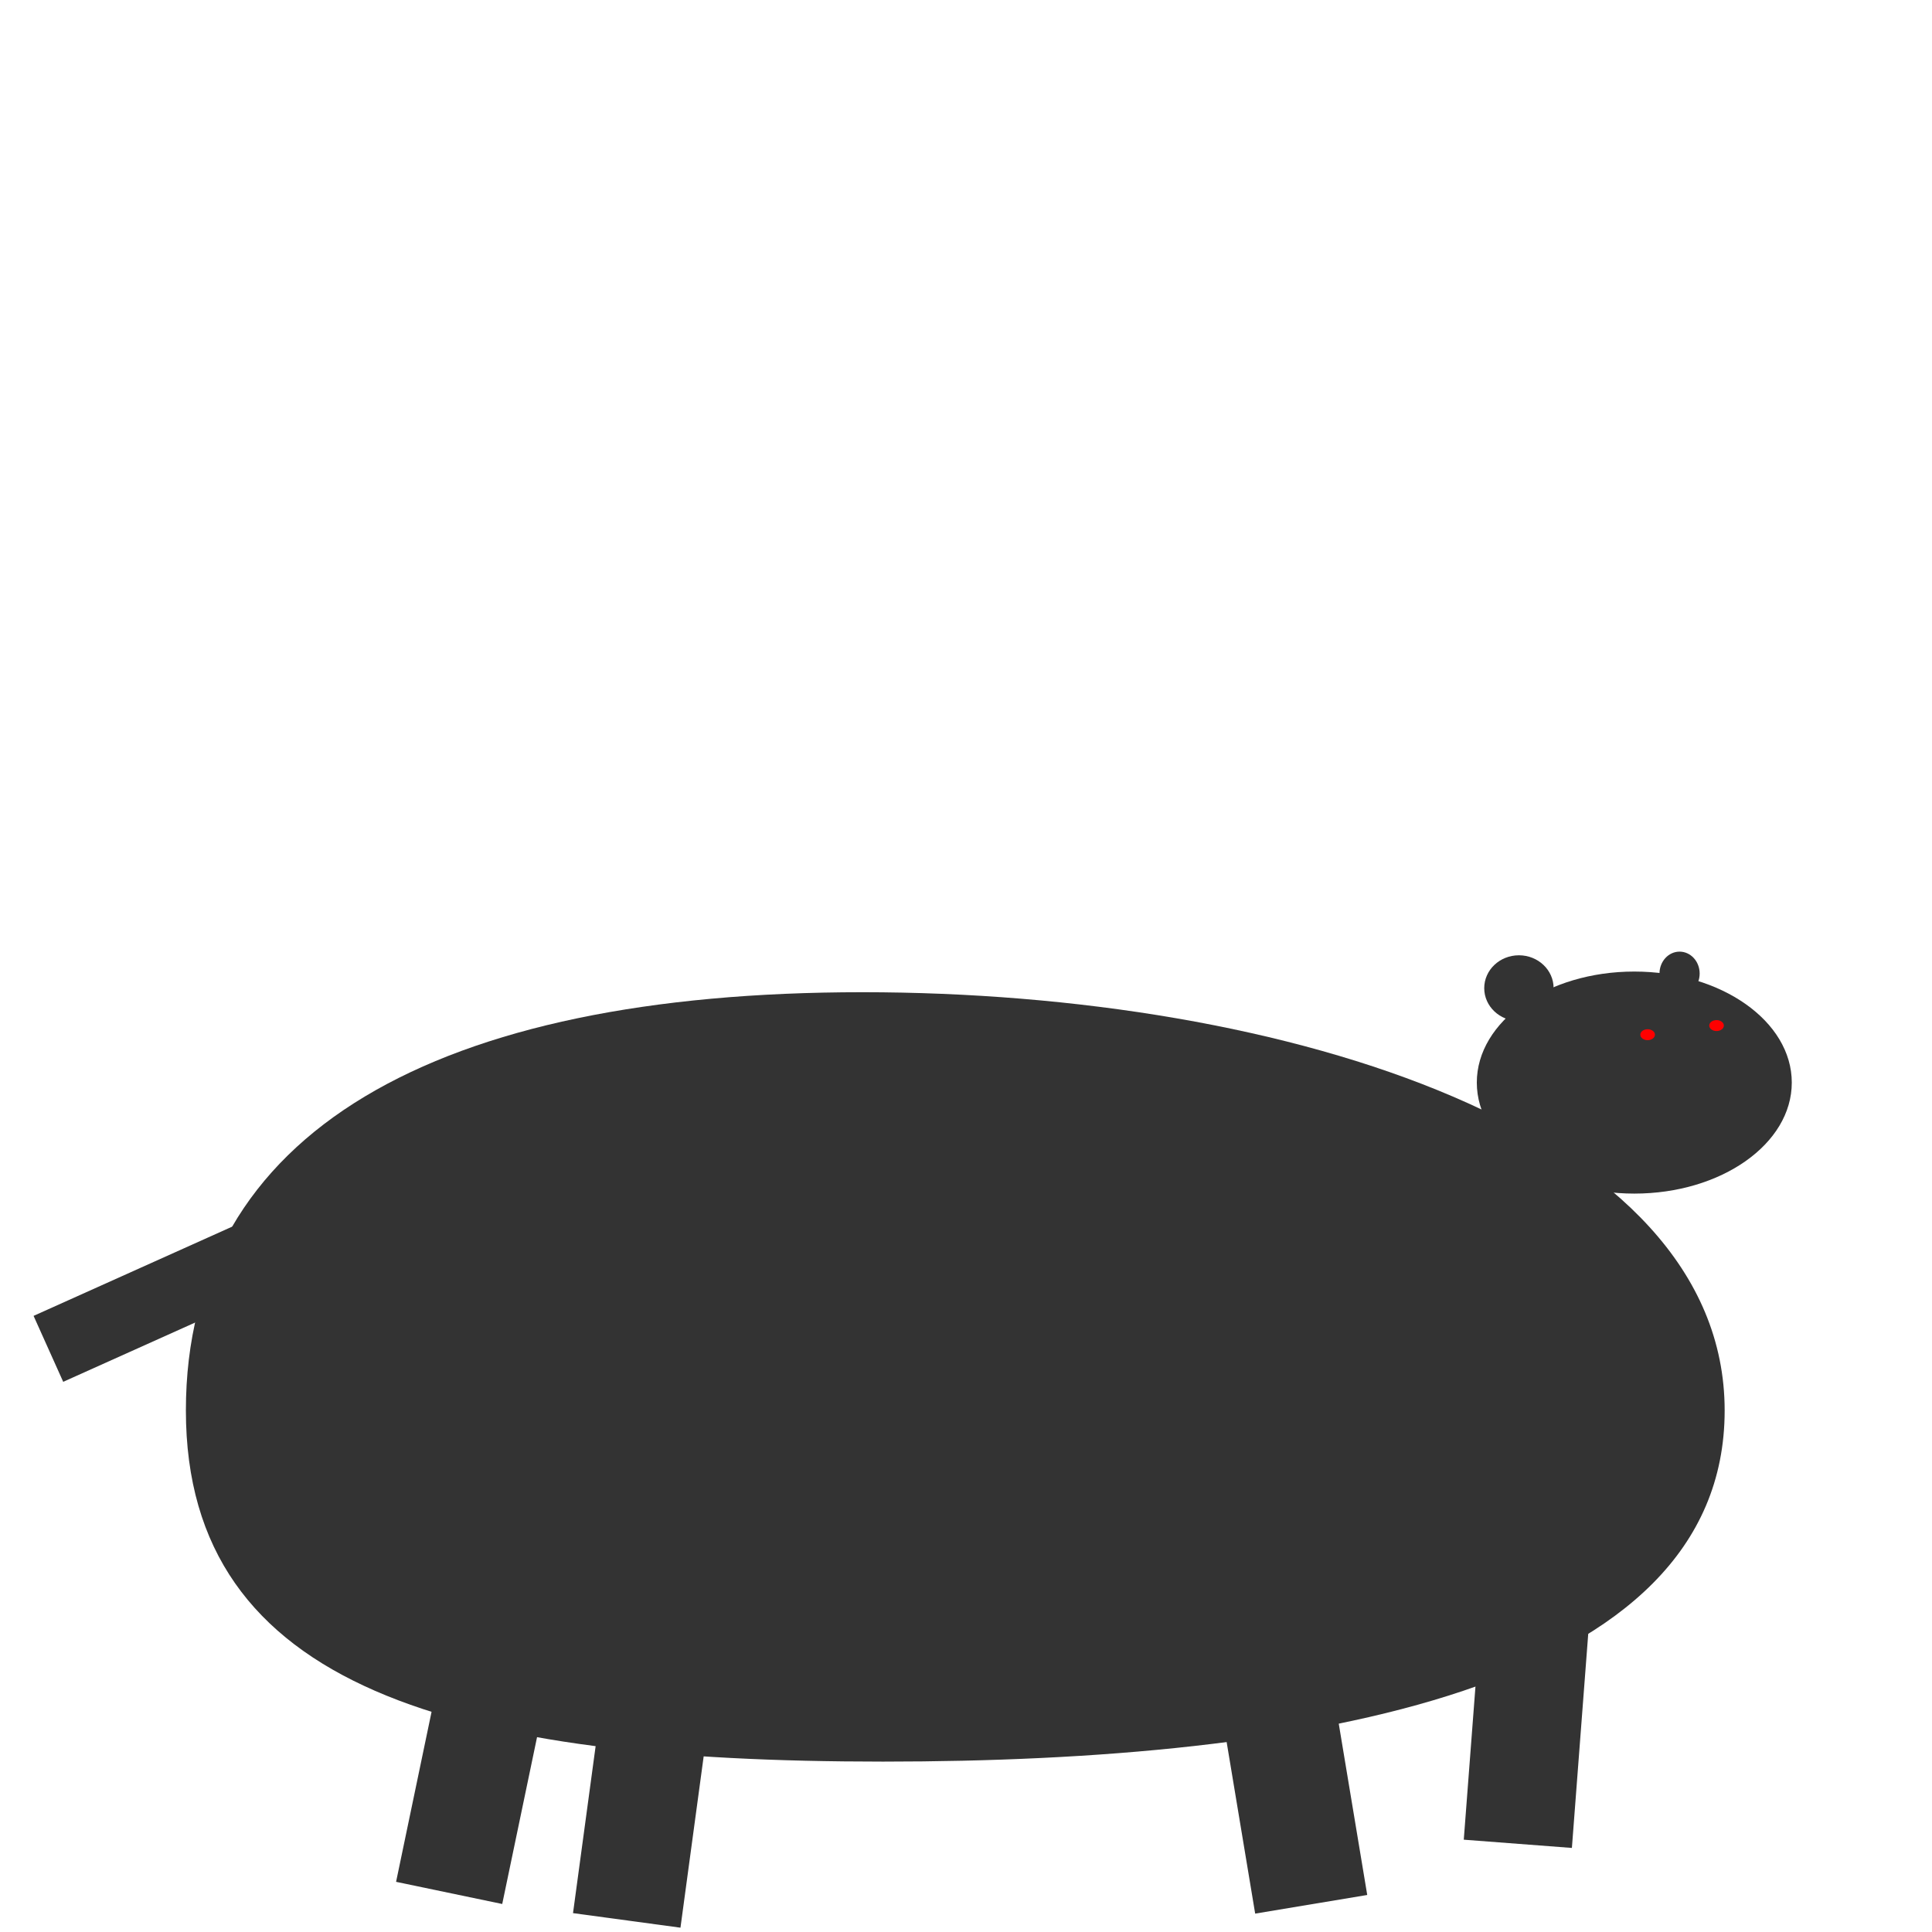
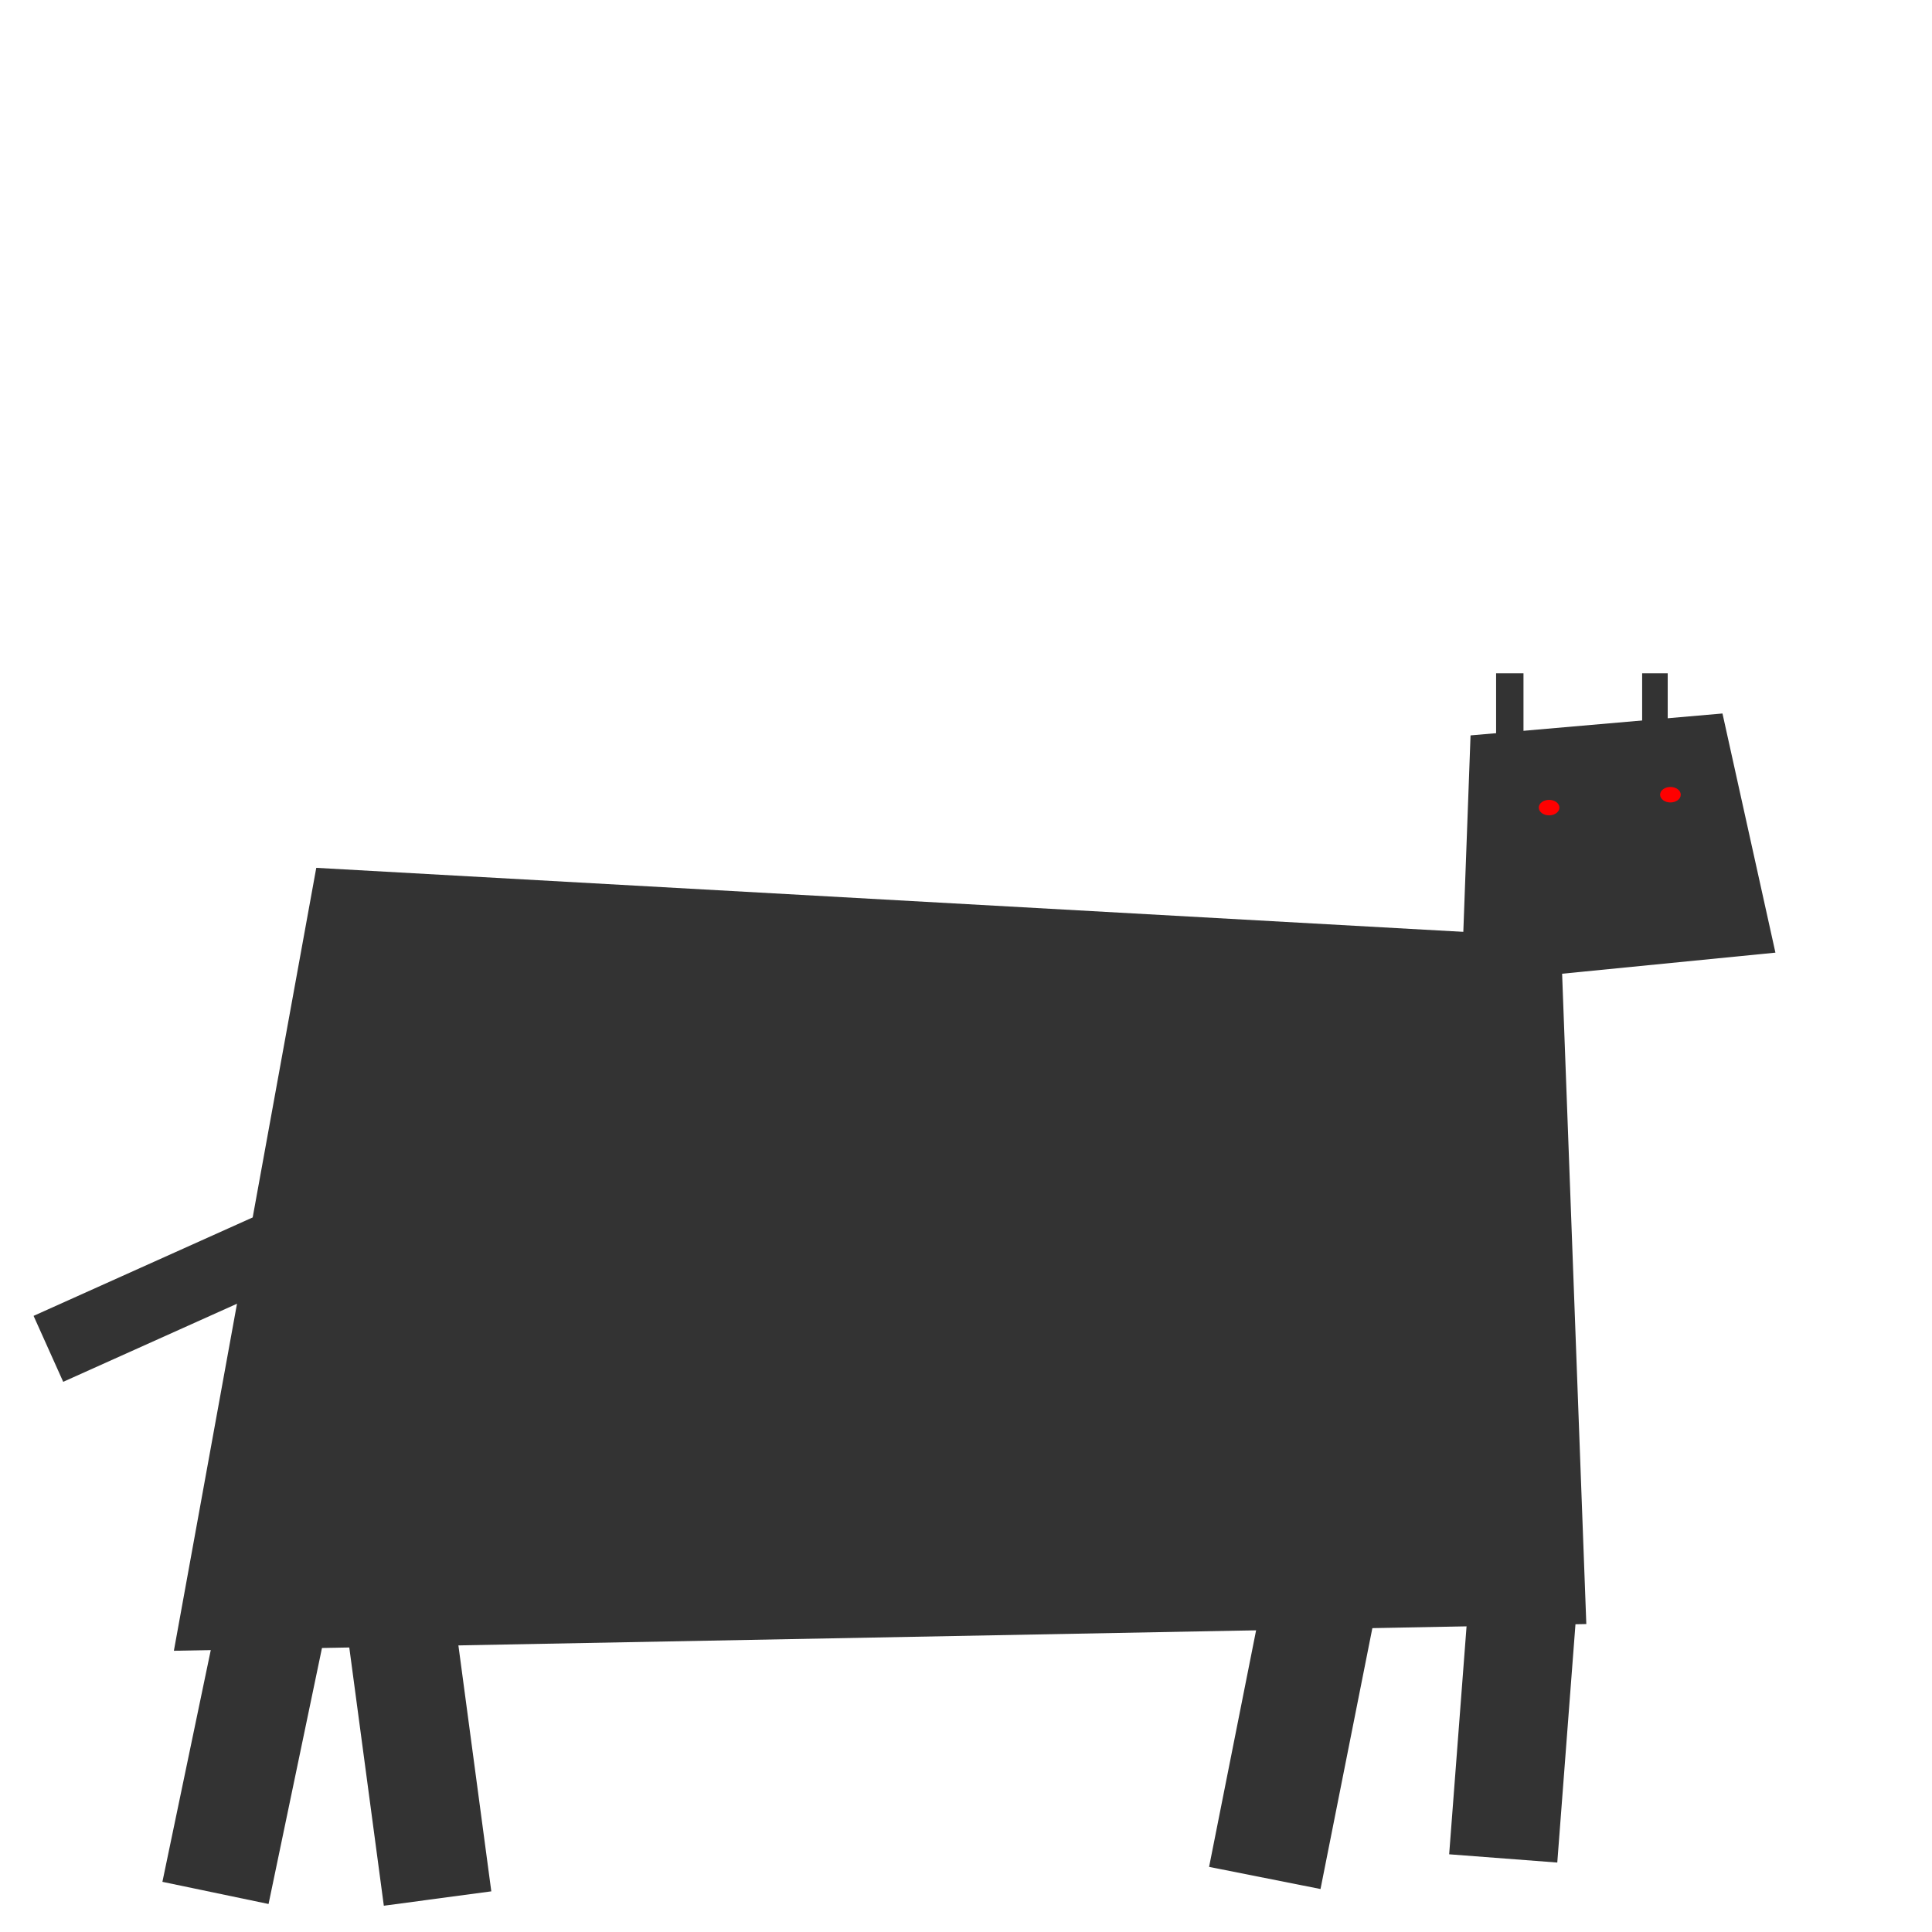
<svg xmlns="http://www.w3.org/2000/svg" width="20cm" height="20cm" viewBox="0 0 200 200" version="1.1" id="svg8">
  <defs id="defs2" />
  <g id="layer1" transform="translate(0,-97)">
-     <path style="opacity:1;fill:#333333;fill-opacity:1;stroke:none;stroke-width:0;stroke-miterlimit:4;stroke-dasharray:none;stroke-opacity:1;paint-order:fill markers stroke" d="m 178.536,243.012 c -10e-6,28.931 -43.142,36.349 -87.13,36.349 -43.987,0 -72.163,-7.417 -72.163,-36.349 -3e-6,-28.931 26.037,-43.298 70.025,-43.298 43.987,0 89.268,14.366 89.268,43.298 z" id="path815" />
-     <rect style="opacity:1;fill:#333333;fill-opacity:1;stroke:none;stroke-width:0;stroke-miterlimit:4;stroke-dasharray:none;stroke-opacity:1;paint-order:fill markers stroke" id="rect818" width="11.225" height="28.865" x="99.752" y="248.411" transform="rotate(11.78818)" />
-     <rect style="opacity:1;fill:#333333;fill-opacity:1;stroke:none;stroke-width:0;stroke-miterlimit:4;stroke-dasharray:none;stroke-opacity:1;paint-order:fill markers stroke" id="rect818-0" width="11.225" height="28.865" x="98.388" y="255.548" transform="rotate(7.714649)" />
-     <rect style="opacity:1;fill:#333333;fill-opacity:1;stroke:none;stroke-width:0;stroke-miterlimit:4;stroke-dasharray:none;stroke-opacity:1;paint-order:fill markers stroke" id="rect818-1" width="11.76" height="28.865" x="79.769" y="283.548" transform="rotate(-9.441157)" />
-     <rect style="opacity:1;fill:#333333;fill-opacity:1;stroke:none;stroke-width:0;stroke-miterlimit:4;stroke-dasharray:none;stroke-opacity:1;paint-order:fill markers stroke" id="rect818-6" width="11.225" height="28.865" x="172.961" y="246.216" transform="rotate(4.363715)" />
-     <ellipse style="opacity:1;fill:#333333;fill-opacity:1;stroke:none;stroke-width:0;stroke-miterlimit:4;stroke-dasharray:none;stroke-opacity:1;paint-order:fill markers stroke" id="path847" cx="169.182" cy="209.068" rx="16.303" ry="11.493" />
+     <rect style="opacity:1;fill:#333333;fill-opacity:1;stroke:none;stroke-width:0;stroke-miterlimit:4;stroke-dasharray:none;stroke-opacity:1;paint-order:fill markers stroke" id="rect818" width="11.225" height="28.865" x="76.072" y="253.353" transform="rotate(11.78818)" />
+     <rect style="opacity:1;fill:#333333;fill-opacity:1;stroke:none;stroke-width:0;stroke-miterlimit:4;stroke-dasharray:none;stroke-opacity:1;paint-order:fill markers stroke" id="rect818-0" width="11.225" height="28.865" x="0.362" y="268.085" transform="rotate(-7.619742)" />
+     <rect style="opacity:1;fill:#333333;fill-opacity:1;stroke:none;stroke-width:0;stroke-miterlimit:4;stroke-dasharray:none;stroke-opacity:1;paint-order:fill markers stroke" id="rect818-1" width="11.76" height="28.865" x="179.34" y="231.43" transform="rotate(11.23979)" />
+     <rect style="opacity:1;fill:#333333;fill-opacity:1;stroke:none;stroke-width:0;stroke-miterlimit:4;stroke-dasharray:none;stroke-opacity:1;paint-order:fill markers stroke" id="rect818-6" width="11.225" height="28.865" x="171.568" y="247.839" transform="rotate(4.363715)" />
    <rect style="opacity:1;fill:#333333;fill-opacity:1;stroke:none;stroke-width:0;stroke-miterlimit:4;stroke-dasharray:none;stroke-opacity:1;paint-order:fill markers stroke" id="rect849" width="7.484" height="28.865" x="-221.643" y="-92.406" transform="rotate(-114.1933)" />
-     <ellipse style="opacity:1;fill:#333333;fill-opacity:1;stroke:none;stroke-width:0;stroke-miterlimit:4;stroke-dasharray:none;stroke-opacity:1;paint-order:fill markers stroke" id="path851" cx="157.238" cy="199.293" rx="3.591" ry="3.402" />
-     <ellipse style="opacity:1;fill:#333333;fill-opacity:1;stroke:none;stroke-width:0;stroke-miterlimit:4;stroke-dasharray:none;stroke-opacity:1;paint-order:fill markers stroke" id="path853" cx="173.869" cy="197.781" rx="2.079" ry="2.268" />
-     <ellipse style="opacity:1;fill:#ff0000;fill-opacity:1;stroke:none;stroke-width:0;stroke-miterlimit:4;stroke-dasharray:none;stroke-opacity:1;paint-order:fill markers stroke" id="path855" cx="177.696" cy="203.167" rx="0.756" ry="0.567" />
-     <ellipse style="opacity:1;fill:#ff0000;fill-opacity:1;stroke:none;stroke-width:0;stroke-miterlimit:4;stroke-dasharray:none;stroke-opacity:1;paint-order:fill markers stroke" id="path855-6" cx="170.562" cy="204.112" rx="0.756" ry="0.567" />
+     <path style="opacity:1;fill:#333333;fill-opacity:1;stroke:none;stroke-width:2.206;stroke-miterlimit:4;stroke-dasharray:none;stroke-opacity:1;paint-order:fill markers stroke" d="m 32.74,186.838 128.829,7.19 2.646,71.094 -146.215,2.765 z" id="rect831" />
+     <path style="opacity:1;fill:#333333;fill-opacity:1;stroke:none;stroke-width:2.165;stroke-miterlimit:4;stroke-dasharray:none;stroke-opacity:1;paint-order:fill markers stroke" d="m 152.23,173.128 26.08,-2.268 5.481,24.757 -32.506,3.213 z" id="rect834" />
+     <rect style="opacity:1;fill:#333333;fill-opacity:1;stroke:none;stroke-width:2.165;stroke-miterlimit:4;stroke-dasharray:none;stroke-opacity:1;paint-order:fill markers stroke" id="rect837" width="2.835" height="7.56" x="154.876" y="166.702" />
+     <rect style="opacity:1;fill:#333333;fill-opacity:1;stroke:none;stroke-width:2.165;stroke-miterlimit:4;stroke-dasharray:none;stroke-opacity:1;paint-order:fill markers stroke" id="rect839" width="2.646" height="5.859" x="169.995" y="166.702" />
+     <ellipse style="opacity:1;fill:#ff0000;fill-opacity:1;stroke:none;stroke-width:2.165;stroke-miterlimit:4;stroke-dasharray:none;stroke-opacity:1;paint-order:fill markers stroke" id="path841" cx="160.362" cy="180.604" rx="1.069" ry="0.802" />
+     <ellipse style="opacity:1;fill:#ff0000;fill-opacity:1;stroke:none;stroke-width:2.165;stroke-miterlimit:4;stroke-dasharray:none;stroke-opacity:1;paint-order:fill markers stroke" id="path841-8" cx="172.923" cy="179.268" rx="1.069" ry="0.802" />
  </g>
</svg>
